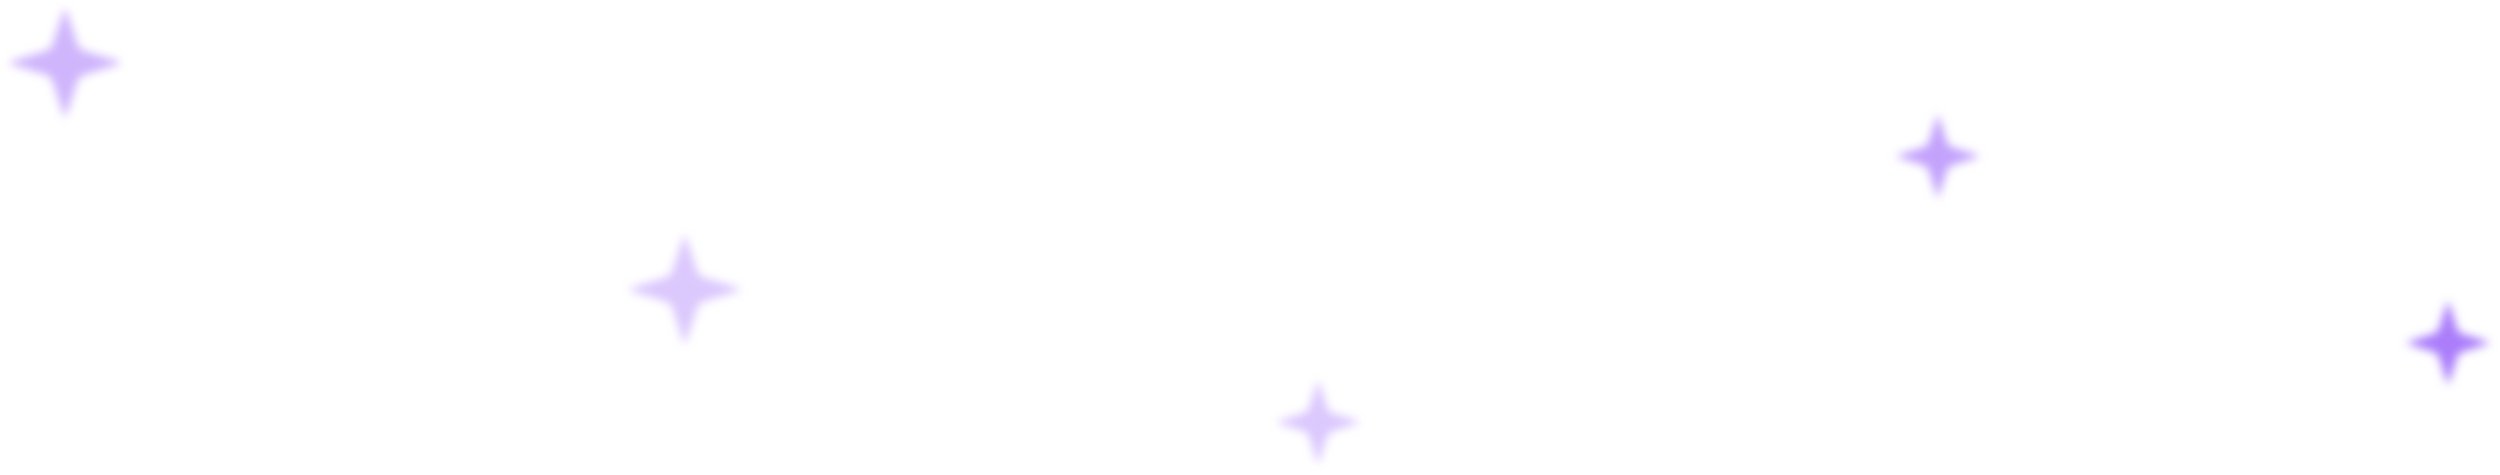
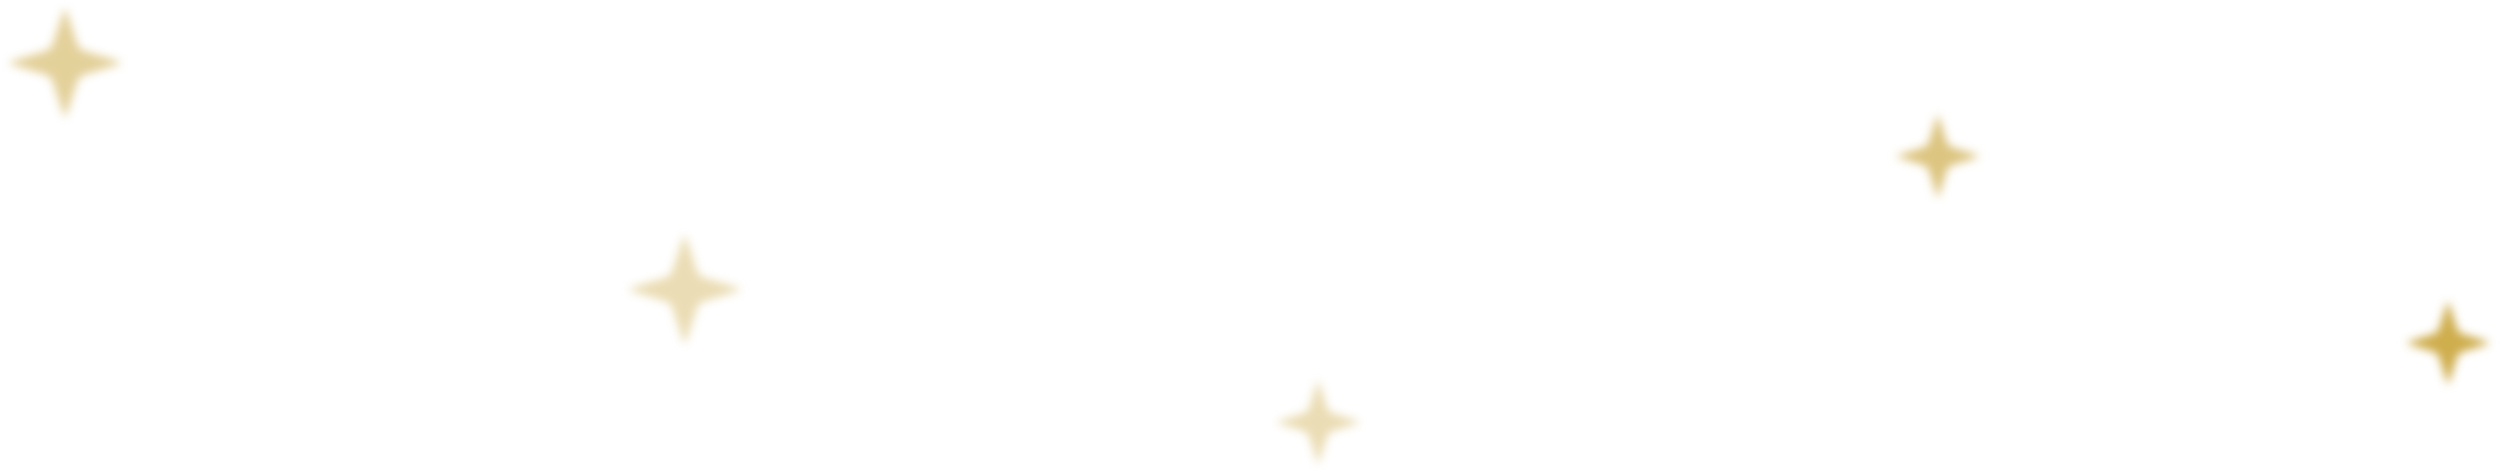
<svg xmlns="http://www.w3.org/2000/svg" width="353" height="67" viewBox="0 0 353 67" fill="none">
-   <g opacity="0.3" filter="url(#filter0_f_85_9019)">
-     <path fill-rule="evenodd" clip-rule="evenodd" d="M96.677 33.4C96.579 33.4 96.491 33.462 96.462 33.552L94.906 38.304C94.771 38.717 94.436 39.039 94.007 39.168L89.058 40.663C88.847 40.726 88.847 41.012 89.058 41.077L94.007 42.571C94.436 42.7 94.771 43.023 94.906 43.434L96.462 48.187C96.581 48.55 96.774 48.55 96.892 48.187C97.411 46.603 97.93 45.019 98.448 43.434C98.567 43.071 98.97 42.684 99.348 42.571L104.297 41.077C104.508 41.013 104.508 40.727 104.297 40.663L99.348 39.168C98.92 39.039 98.583 38.717 98.448 38.304L96.892 33.552C96.863 33.462 96.776 33.4 96.677 33.4Z" fill="#8746F8" />
+   <g opacity="0.3" filter="url(#filter0_f_85_9063)">
+     <path fill-rule="evenodd" clip-rule="evenodd" d="M96.677 33.4C96.579 33.4 96.491 33.462 96.462 33.552L94.906 38.304C94.771 38.717 94.436 39.039 94.007 39.168L89.058 40.663C88.847 40.726 88.847 41.012 89.058 41.077L94.007 42.571C94.436 42.7 94.771 43.023 94.906 43.434L96.462 48.187C96.581 48.55 96.774 48.55 96.892 48.187C97.411 46.603 97.93 45.019 98.448 43.434C98.567 43.071 98.97 42.684 99.348 42.571L104.297 41.077C104.508 41.013 104.508 40.727 104.297 40.663L99.348 39.168C98.92 39.039 98.583 38.717 98.448 38.304L96.892 33.552C96.863 33.462 96.776 33.4 96.677 33.4Z" fill="#BA8B02" />
  </g>
-   <g opacity="0.4" filter="url(#filter1_f_85_9019)">
-     <path fill-rule="evenodd" clip-rule="evenodd" d="M9.177 1.4C9.079 1.4 8.991 1.462 8.962 1.552L7.406 6.304C7.271 6.717 6.936 7.039 6.507 7.168L1.558 8.663C1.347 8.726 1.347 9.012 1.558 9.077L6.507 10.571C6.936 10.7 7.271 11.023 7.406 11.434L8.962 16.187C9.081 16.55 9.274 16.55 9.392 16.187C9.911 14.603 10.43 13.019 10.948 11.434C11.067 11.071 11.47 10.684 11.848 10.571L16.797 9.077C17.008 9.013 17.008 8.727 16.797 8.663L11.848 7.168C11.42 7.039 11.083 6.717 10.948 6.304L9.392 1.552C9.363 1.462 9.276 1.4 9.177 1.4Z" fill="#8746F8" />
+   <g opacity="0.4" filter="url(#filter1_f_85_9063)">
+     <path fill-rule="evenodd" clip-rule="evenodd" d="M9.177 1.4C9.079 1.4 8.991 1.462 8.962 1.552L7.406 6.304C7.271 6.717 6.936 7.039 6.507 7.168L1.558 8.663C1.347 8.726 1.347 9.012 1.558 9.077L6.507 10.571C6.936 10.7 7.271 11.023 7.406 11.434L8.962 16.187C9.081 16.55 9.274 16.55 9.392 16.187C9.911 14.603 10.43 13.019 10.948 11.434C11.067 11.071 11.47 10.684 11.848 10.571L16.797 9.077C17.008 9.013 17.008 8.727 16.797 8.663L11.848 7.168C11.42 7.039 11.083 6.717 10.948 6.304L9.392 1.552C9.363 1.462 9.276 1.4 9.177 1.4Z" fill="#BA8B02" />
  </g>
-   <g opacity="0.5" filter="url(#filter2_f_85_9019)">
-     <path fill-rule="evenodd" clip-rule="evenodd" d="M273.621 16.367C273.549 16.367 273.484 16.414 273.463 16.482L272.314 20.105C272.215 20.419 271.967 20.665 271.651 20.764L267.999 21.903C267.843 21.951 267.843 22.169 267.999 22.218L271.651 23.357C271.967 23.456 272.215 23.702 272.314 24.015L273.463 27.638C273.55 27.915 273.693 27.915 273.78 27.638C274.163 26.431 274.546 25.223 274.928 24.015C275.016 23.738 275.313 23.443 275.592 23.357L279.244 22.218C279.4 22.17 279.4 21.952 279.244 21.903L275.592 20.764C275.276 20.665 275.028 20.419 274.928 20.105L273.78 16.482C273.759 16.414 273.694 16.367 273.621 16.367Z" fill="#8746F8" />
+   <g opacity="0.5" filter="url(#filter2_f_85_9063)">
+     <path fill-rule="evenodd" clip-rule="evenodd" d="M273.622 16.367C273.549 16.367 273.484 16.414 273.463 16.482L272.315 20.105C272.215 20.419 271.968 20.665 271.651 20.764L267.999 21.903C267.844 21.951 267.844 22.169 267.999 22.218L271.651 23.357C271.968 23.456 272.215 23.702 272.315 24.015L273.463 27.638C273.55 27.915 273.693 27.915 273.78 27.638C274.163 26.431 274.546 25.223 274.929 24.015C275.016 23.738 275.314 23.443 275.592 23.357L279.245 22.218C279.4 22.17 279.4 21.952 279.245 21.903L275.592 20.764C275.276 20.665 275.028 20.419 274.929 20.105L273.78 16.482C273.759 16.414 273.694 16.367 273.622 16.367Z" fill="#BA8B02" />
  </g>
-   <g opacity="0.7" filter="url(#filter3_f_85_9019)">
-     <path fill-rule="evenodd" clip-rule="evenodd" d="M345.66 42.72C345.587 42.72 345.523 42.767 345.501 42.835L344.353 46.458C344.254 46.772 344.006 47.018 343.689 47.117L340.038 48.256C339.882 48.304 339.882 48.522 340.038 48.571L343.689 49.71C344.006 49.809 344.254 50.055 344.353 50.368L345.501 53.991C345.589 54.268 345.731 54.268 345.819 53.991C346.201 52.784 346.584 51.576 346.967 50.368C347.054 50.091 347.352 49.796 347.631 49.71L351.283 48.571C351.439 48.523 351.439 48.305 351.283 48.256L347.631 47.117C347.315 47.018 347.066 46.772 346.967 46.458L345.819 42.835C345.797 42.767 345.733 42.72 345.66 42.72Z" fill="#8746F8" />
+   <g opacity="0.7" filter="url(#filter3_f_85_9063)">
+     <path fill-rule="evenodd" clip-rule="evenodd" d="M345.66 42.72C345.587 42.72 345.523 42.767 345.501 42.835L344.353 46.458C344.254 46.772 344.006 47.018 343.689 47.117L340.038 48.256C339.882 48.304 339.882 48.522 340.038 48.571L343.689 49.71C344.006 49.809 344.254 50.055 344.353 50.368L345.501 53.991C345.589 54.268 345.731 54.268 345.819 53.991C346.201 52.784 346.584 51.576 346.967 50.368C347.054 50.091 347.352 49.796 347.631 49.71L351.283 48.571C351.439 48.523 351.439 48.305 351.283 48.256L347.631 47.117C347.315 47.018 347.066 46.772 346.967 46.458L345.819 42.835C345.797 42.767 345.733 42.72 345.66 42.72Z" fill="#BA8B02" />
  </g>
-   <g opacity="0.3" filter="url(#filter4_f_85_9019)">
-     <path fill-rule="evenodd" clip-rule="evenodd" d="M186.122 53.921C186.049 53.921 185.985 53.968 185.963 54.036L184.815 57.66C184.716 57.974 184.468 58.219 184.151 58.318L180.5 59.457C180.344 59.506 180.344 59.723 180.5 59.773L184.151 60.912C184.468 61.01 184.716 61.256 184.815 61.569L185.963 65.192C186.051 65.469 186.193 65.469 186.281 65.192C186.663 63.985 187.046 62.778 187.429 61.569C187.516 61.293 187.814 60.998 188.093 60.912L191.745 59.773C191.901 59.724 191.901 59.506 191.745 59.457L188.093 58.318C187.777 58.219 187.528 57.974 187.429 57.66L186.281 54.036C186.259 53.968 186.195 53.921 186.122 53.921Z" fill="#8746F8" />
+   <g opacity="0.3" filter="url(#filter4_f_85_9063)">
+     <path fill-rule="evenodd" clip-rule="evenodd" d="M186.122 53.921C186.049 53.921 185.984 53.968 185.963 54.036L184.815 57.66C184.715 57.974 184.468 58.219 184.151 58.318L180.499 59.457C180.344 59.506 180.344 59.723 180.499 59.773L184.151 60.912C184.468 61.01 184.715 61.256 184.815 61.569L185.963 65.192C186.05 65.469 186.193 65.469 186.28 65.192C186.663 63.985 187.046 62.778 187.429 61.569C187.516 61.293 187.814 60.998 188.092 60.912L191.745 59.773C191.9 59.724 191.9 59.506 191.745 59.457L188.092 58.318C187.776 58.219 187.528 57.974 187.429 57.66L186.28 54.036C186.259 53.968 186.194 53.921 186.122 53.921Z" fill="#BA8B02" />
  </g>
  <defs>
-     <filter id="filter0_f_85_9019" x="87.5" y="32" width="18.356" height="17.859" filterUnits="userSpaceOnUse" color-interpolation-filters="sRGB">
+     <filter id="filter0_f_85_9063" x="87.5" y="32" width="18.356" height="17.859" filterUnits="userSpaceOnUse" color-interpolation-filters="sRGB">
      <feFlood flood-opacity="0" result="BackgroundImageFix" />
      <feBlend mode="normal" in="SourceGraphic" in2="BackgroundImageFix" result="shape" />
-       <feGaussianBlur stdDeviation="0.7" result="effect1_foregroundBlur_85_9019" />
+       <feGaussianBlur stdDeviation="0.7" result="effect1_foregroundBlur_85_9063" />
    </filter>
-     <filter id="filter1_f_85_9019" x="-9.76324e-05" y="2.44379e-05" width="18.356" height="17.859" filterUnits="userSpaceOnUse" color-interpolation-filters="sRGB">
+     <filter id="filter1_f_85_9063" x="-9.76324e-05" y="2.44379e-05" width="18.356" height="17.859" filterUnits="userSpaceOnUse" color-interpolation-filters="sRGB">
      <feFlood flood-opacity="0" result="BackgroundImageFix" />
      <feBlend mode="normal" in="SourceGraphic" in2="BackgroundImageFix" result="shape" />
-       <feGaussianBlur stdDeviation="0.7" result="effect1_foregroundBlur_85_9019" />
+       <feGaussianBlur stdDeviation="0.7" result="effect1_foregroundBlur_85_9063" />
    </filter>
-     <filter id="filter2_f_85_9019" x="266.482" y="14.967" width="14.279" height="14.279" filterUnits="userSpaceOnUse" color-interpolation-filters="sRGB">
+     <filter id="filter2_f_85_9063" x="266.483" y="14.967" width="14.279" height="14.279" filterUnits="userSpaceOnUse" color-interpolation-filters="sRGB">
      <feFlood flood-opacity="0" result="BackgroundImageFix" />
      <feBlend mode="normal" in="SourceGraphic" in2="BackgroundImageFix" result="shape" />
-       <feGaussianBlur stdDeviation="0.7" result="effect1_foregroundBlur_85_9019" />
+       <feGaussianBlur stdDeviation="0.7" result="effect1_foregroundBlur_85_9063" />
    </filter>
-     <filter id="filter3_f_85_9019" x="338.521" y="41.32" width="14.279" height="14.279" filterUnits="userSpaceOnUse" color-interpolation-filters="sRGB">
+     <filter id="filter3_f_85_9063" x="338.521" y="41.32" width="14.279" height="14.279" filterUnits="userSpaceOnUse" color-interpolation-filters="sRGB">
      <feFlood flood-opacity="0" result="BackgroundImageFix" />
      <feBlend mode="normal" in="SourceGraphic" in2="BackgroundImageFix" result="shape" />
-       <feGaussianBlur stdDeviation="0.7" result="effect1_foregroundBlur_85_9019" />
+       <feGaussianBlur stdDeviation="0.7" result="effect1_foregroundBlur_85_9063" />
    </filter>
-     <filter id="filter4_f_85_9019" x="178.983" y="52.521" width="14.279" height="14.279" filterUnits="userSpaceOnUse" color-interpolation-filters="sRGB">
+     <filter id="filter4_f_85_9063" x="178.983" y="52.521" width="14.279" height="14.279" filterUnits="userSpaceOnUse" color-interpolation-filters="sRGB">
      <feFlood flood-opacity="0" result="BackgroundImageFix" />
      <feBlend mode="normal" in="SourceGraphic" in2="BackgroundImageFix" result="shape" />
-       <feGaussianBlur stdDeviation="0.7" result="effect1_foregroundBlur_85_9019" />
+       <feGaussianBlur stdDeviation="0.7" result="effect1_foregroundBlur_85_9063" />
    </filter>
  </defs>
</svg>
